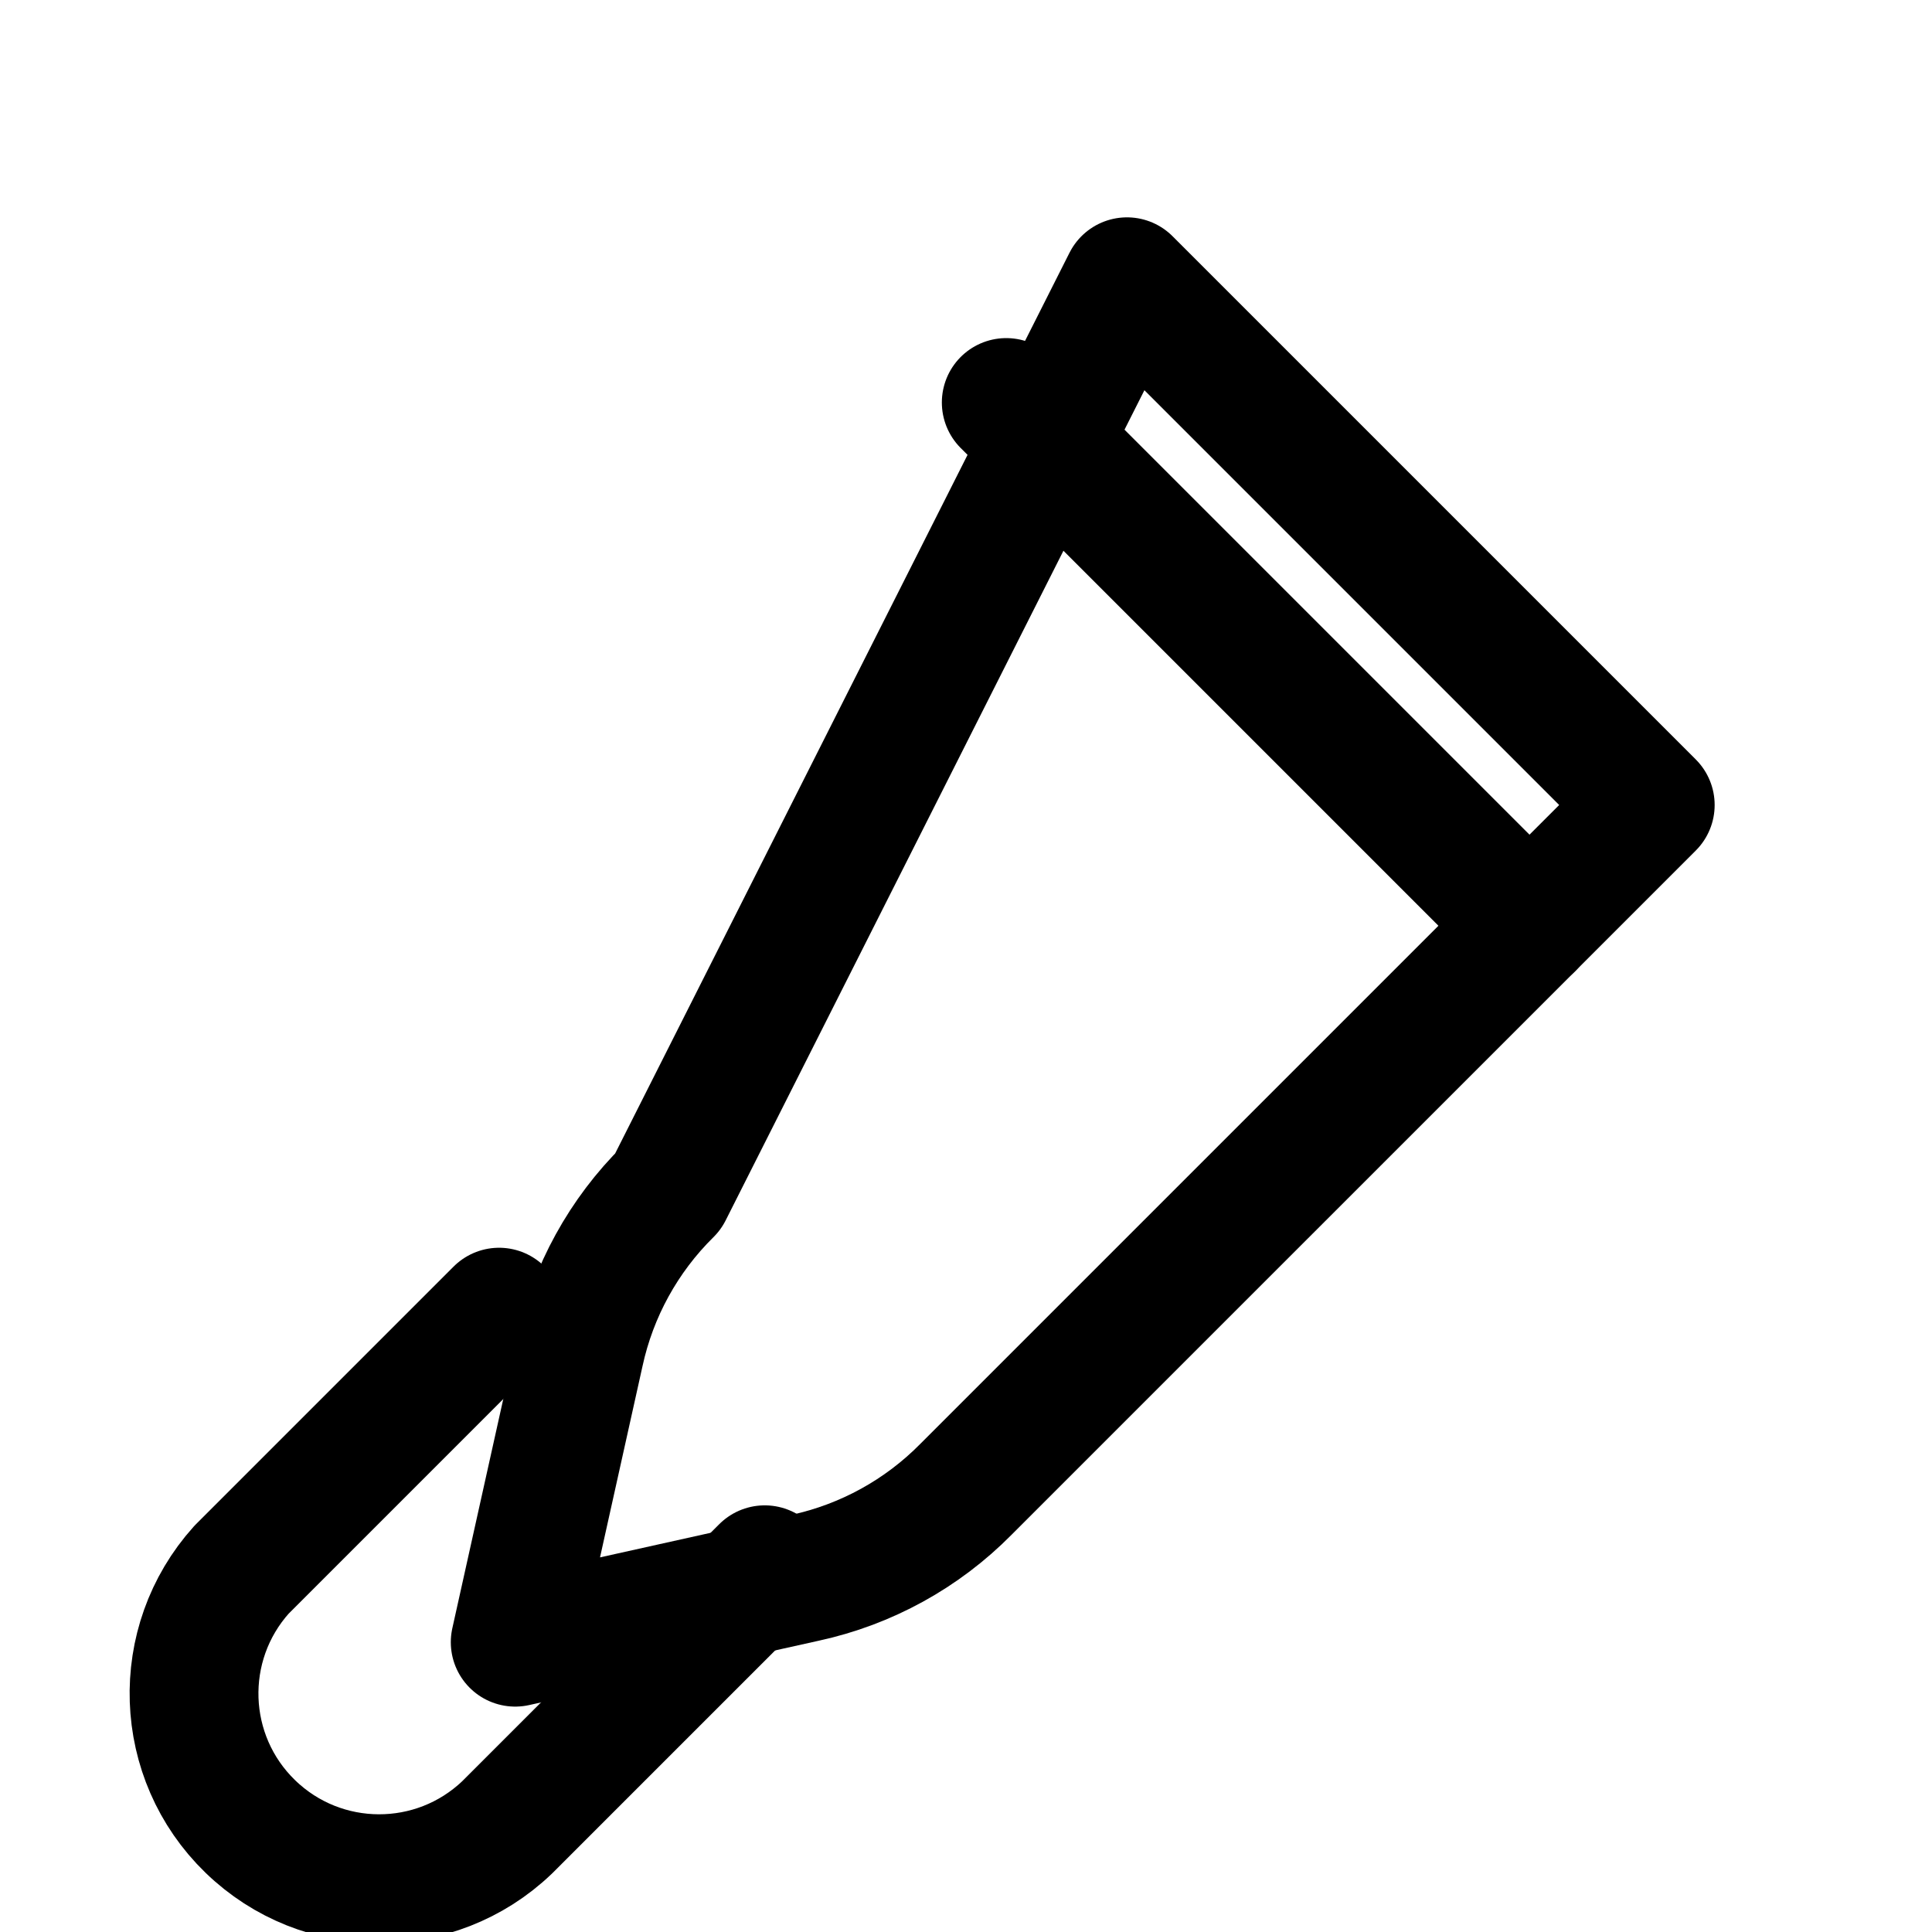
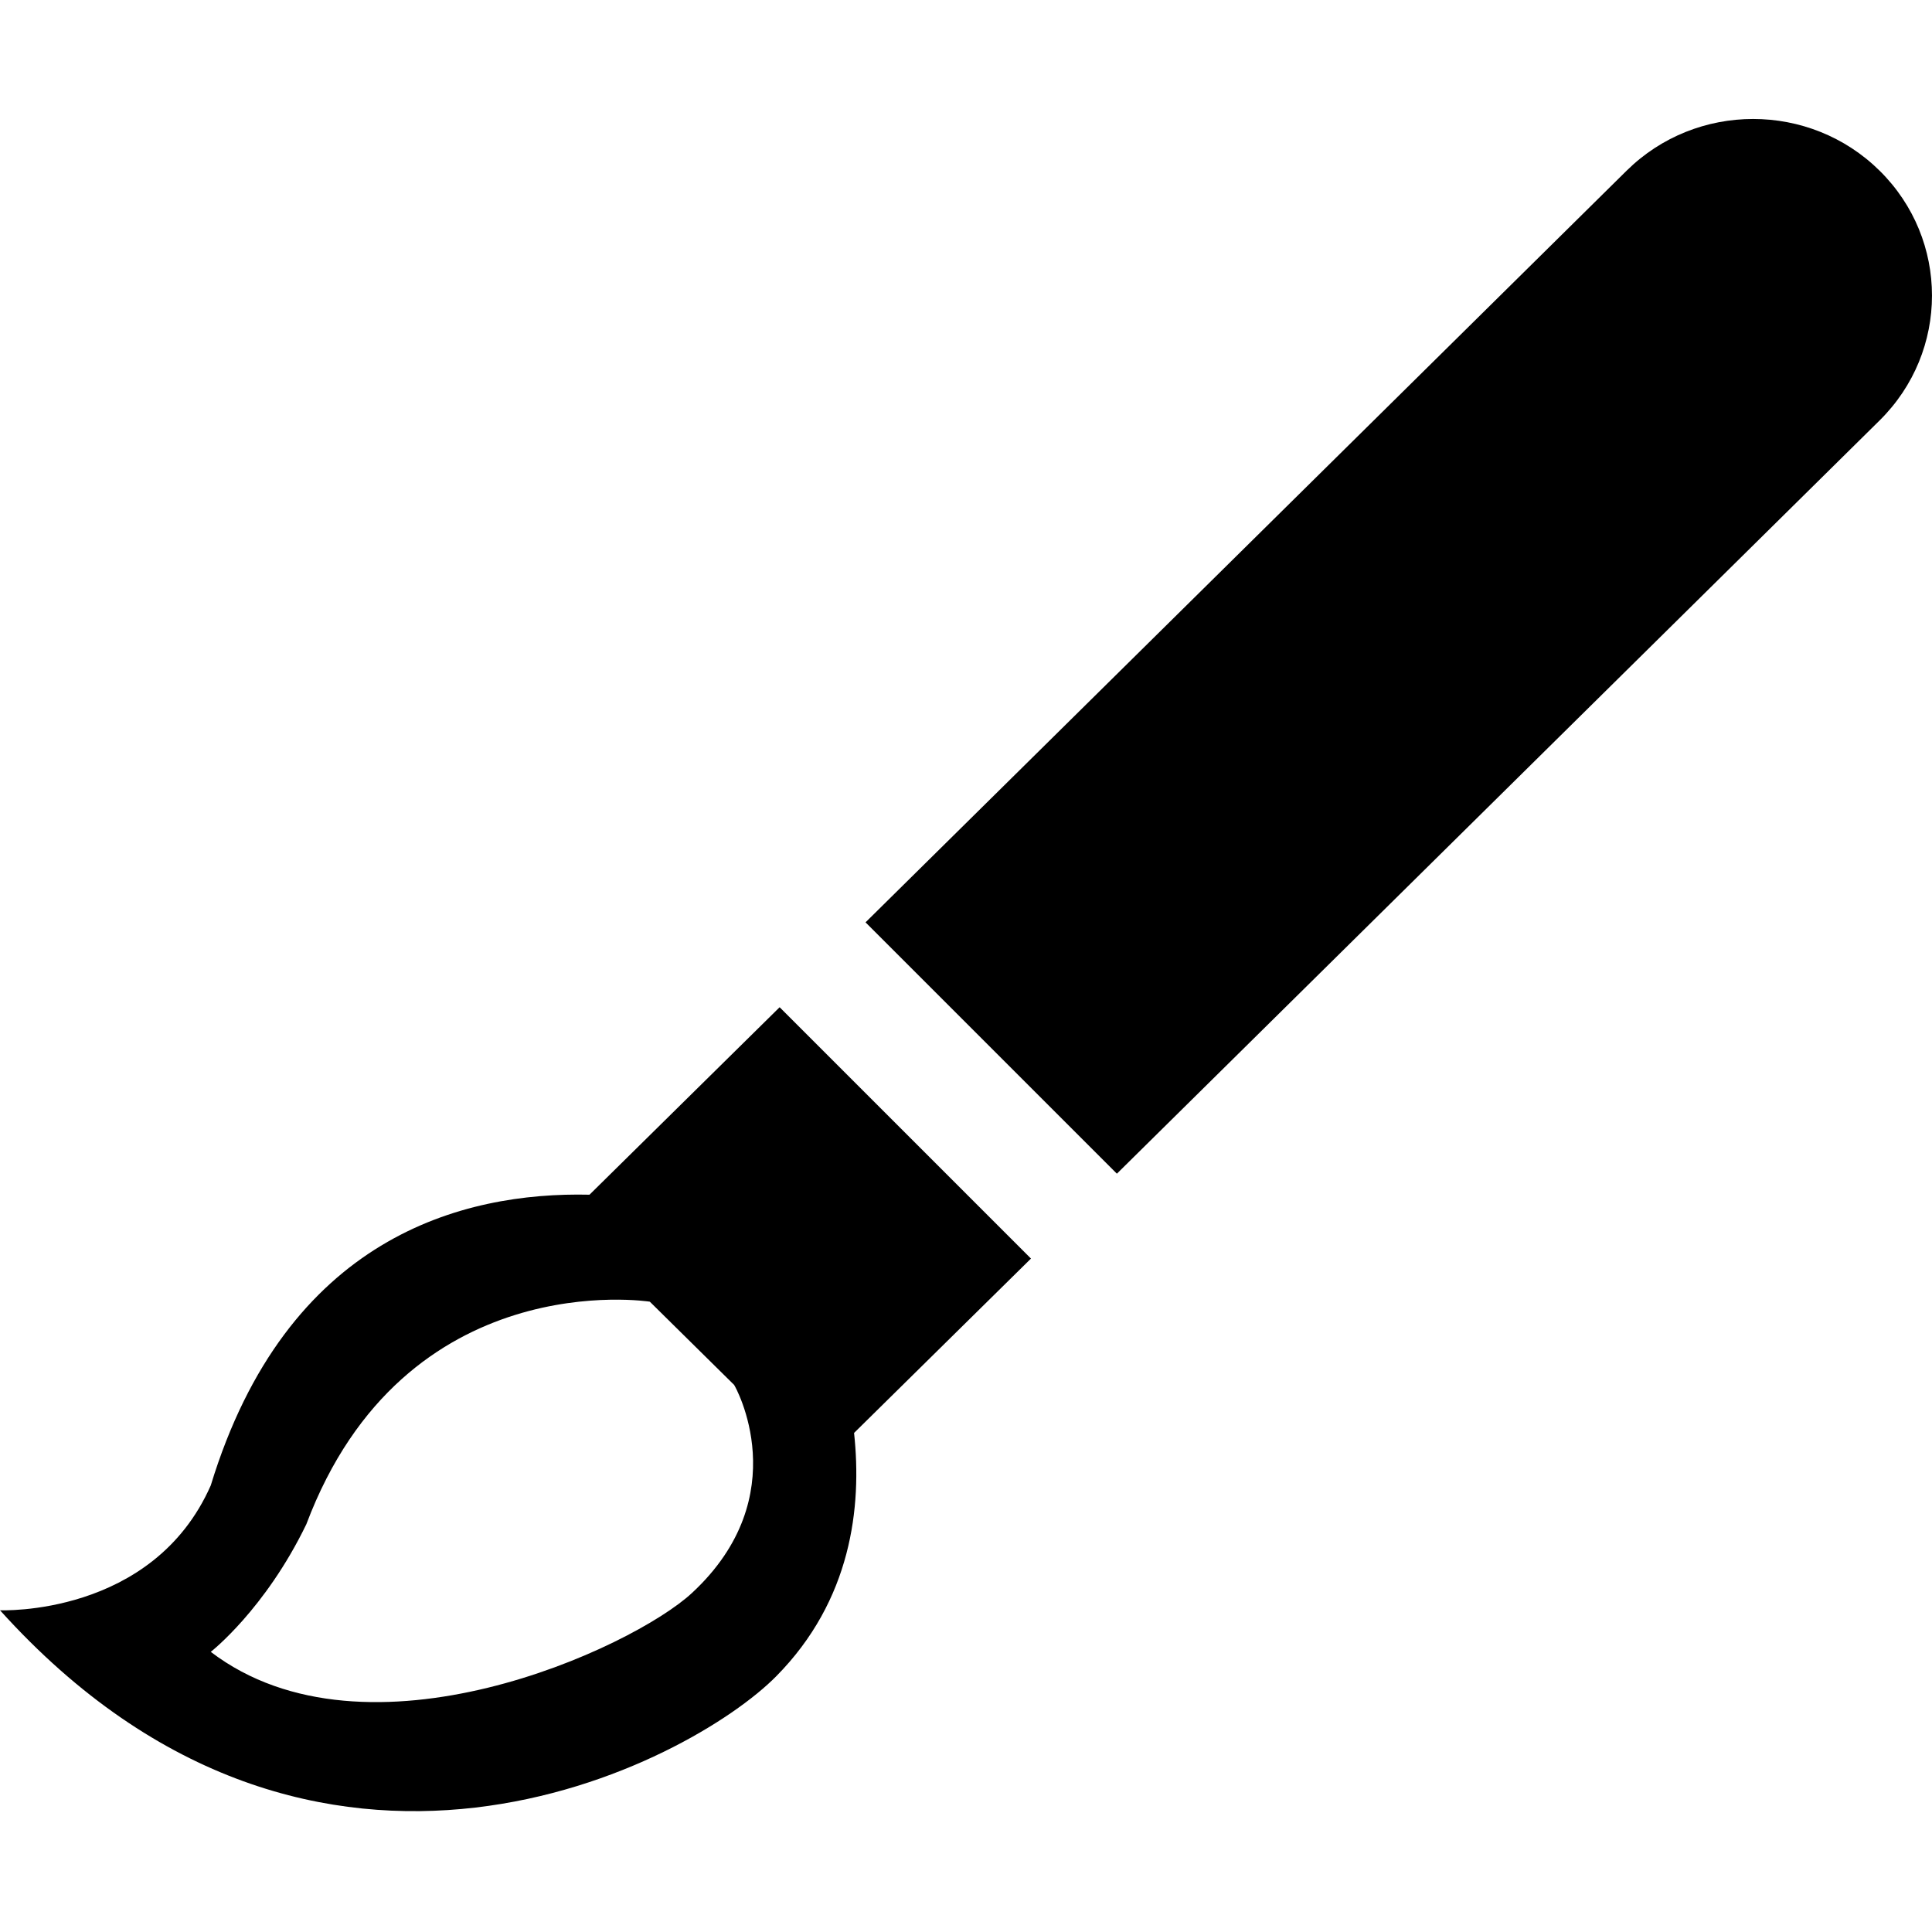
- <svg xmlns="http://www.w3.org/2000/svg" viewBox="0 0 24 24" fill="none" stroke="currentColor" stroke-width="1.6" stroke-linecap="round" stroke-linejoin="round">
-   <path d="M14 3.5 20.5 10 12 18.5a4 4 0 0 1-2 1.1l-3.6.8.8-3.6a4 4 0 0 1 1.1-2Z" />
-   <path d="m12.5 5 6.5 6.5" />
-   <path d="M6.2 16.3 3 19.5a2.3 2.3 0 0 0 3.3 3.2l3.2-3.2" />
+ <svg xmlns="http://www.w3.org/2000/svg" viewBox="0 -2 32 32" fill="none">
+   <g transform="translate(-101, -156)" fill="currentColor">
+     <path d="M132.132,156.827 C130.975,155.685 129.099,155.685 127.942,156.827 L115.336,169.277 L119.499,173.44 L132.132,160.964 C133.289,159.821 133.289,157.969 132.132,156.827 L132.132,156.827 Z M112.461,180.385 C111.477,181.298 107.08,183.333 104.491,181.36 C104.491,181.36 105.392,180.657 106.074,179.246 C107.703,174.919 111.763,175.56 111.763,175.56 L113.159,176.938 C113.173,176.952 114.202,178.771 112.461,180.385 L112.461,180.385 Z M113.913,170.683 L110.764,173.788 C108.661,173.74 105.748,174.485 104.491,178.603 C103.53,180.781 101,180.671 101,180.671 C106.253,186.498 112.444,183.196 113.857,181.764 C115.1,180.506 115.279,178.966 115.146,177.734 L118.076,174.846 L113.913,170.683 L113.913,170.683 Z" />
+   </g>
</svg>
